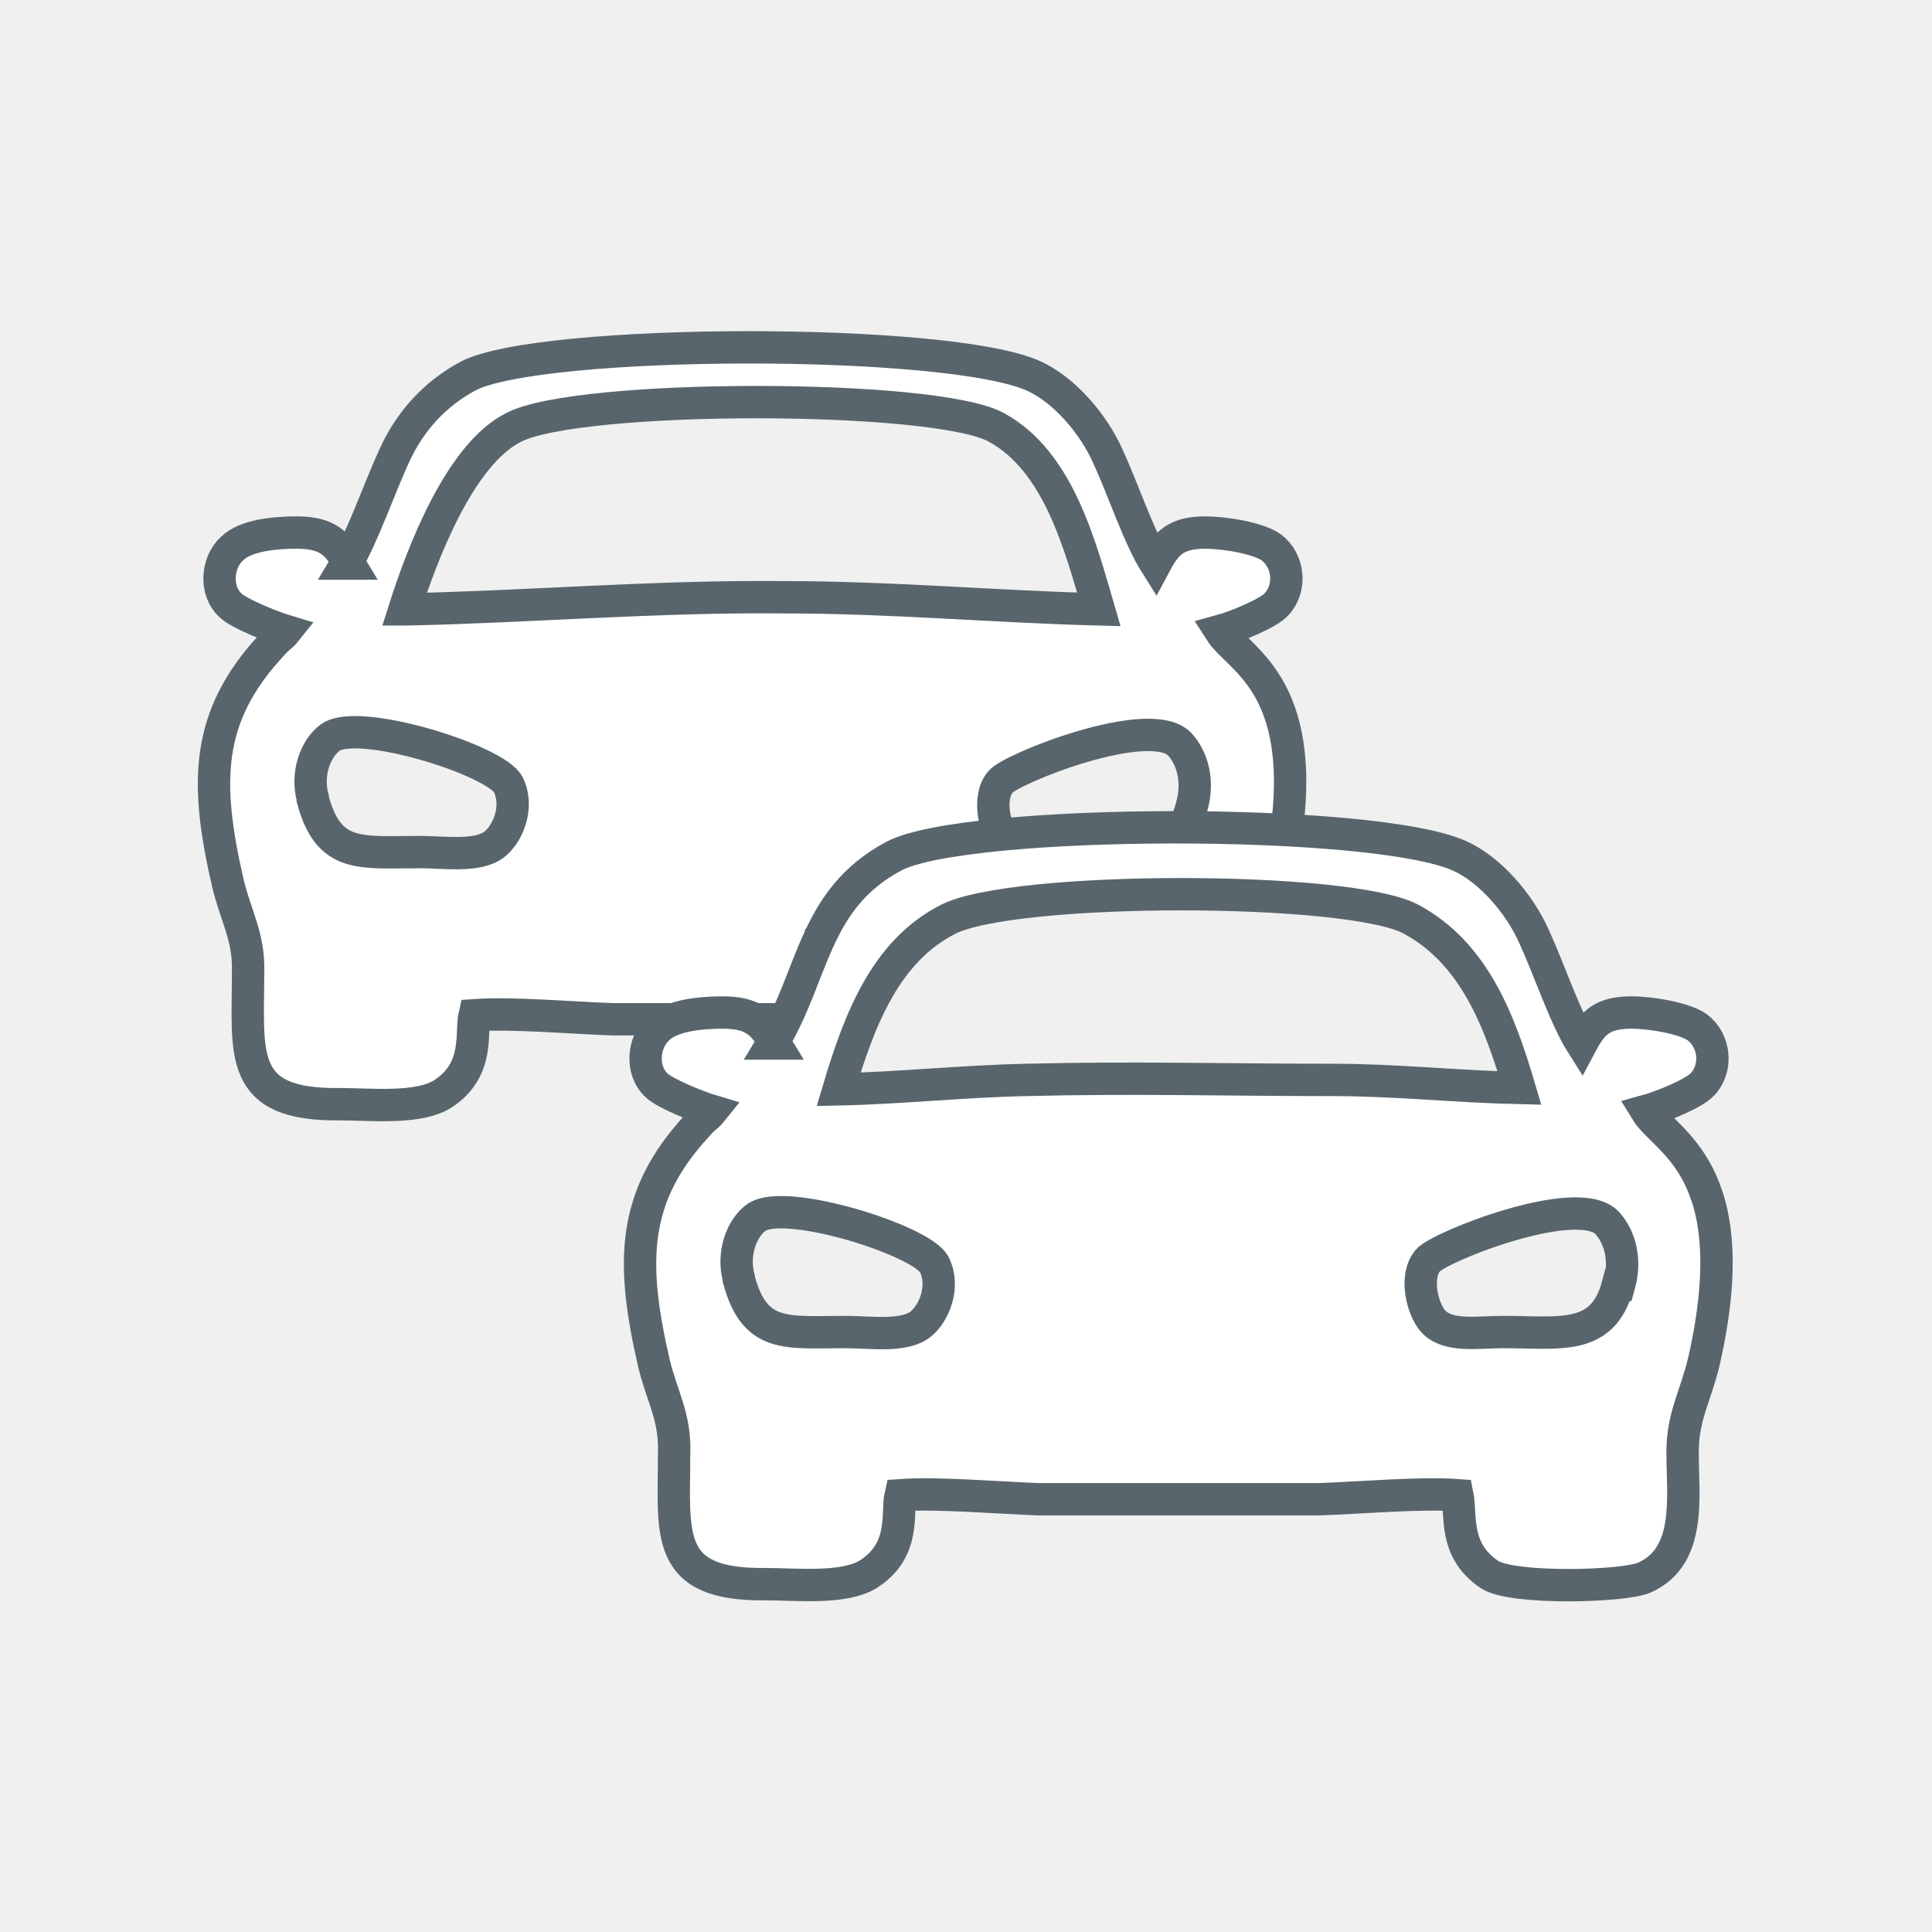
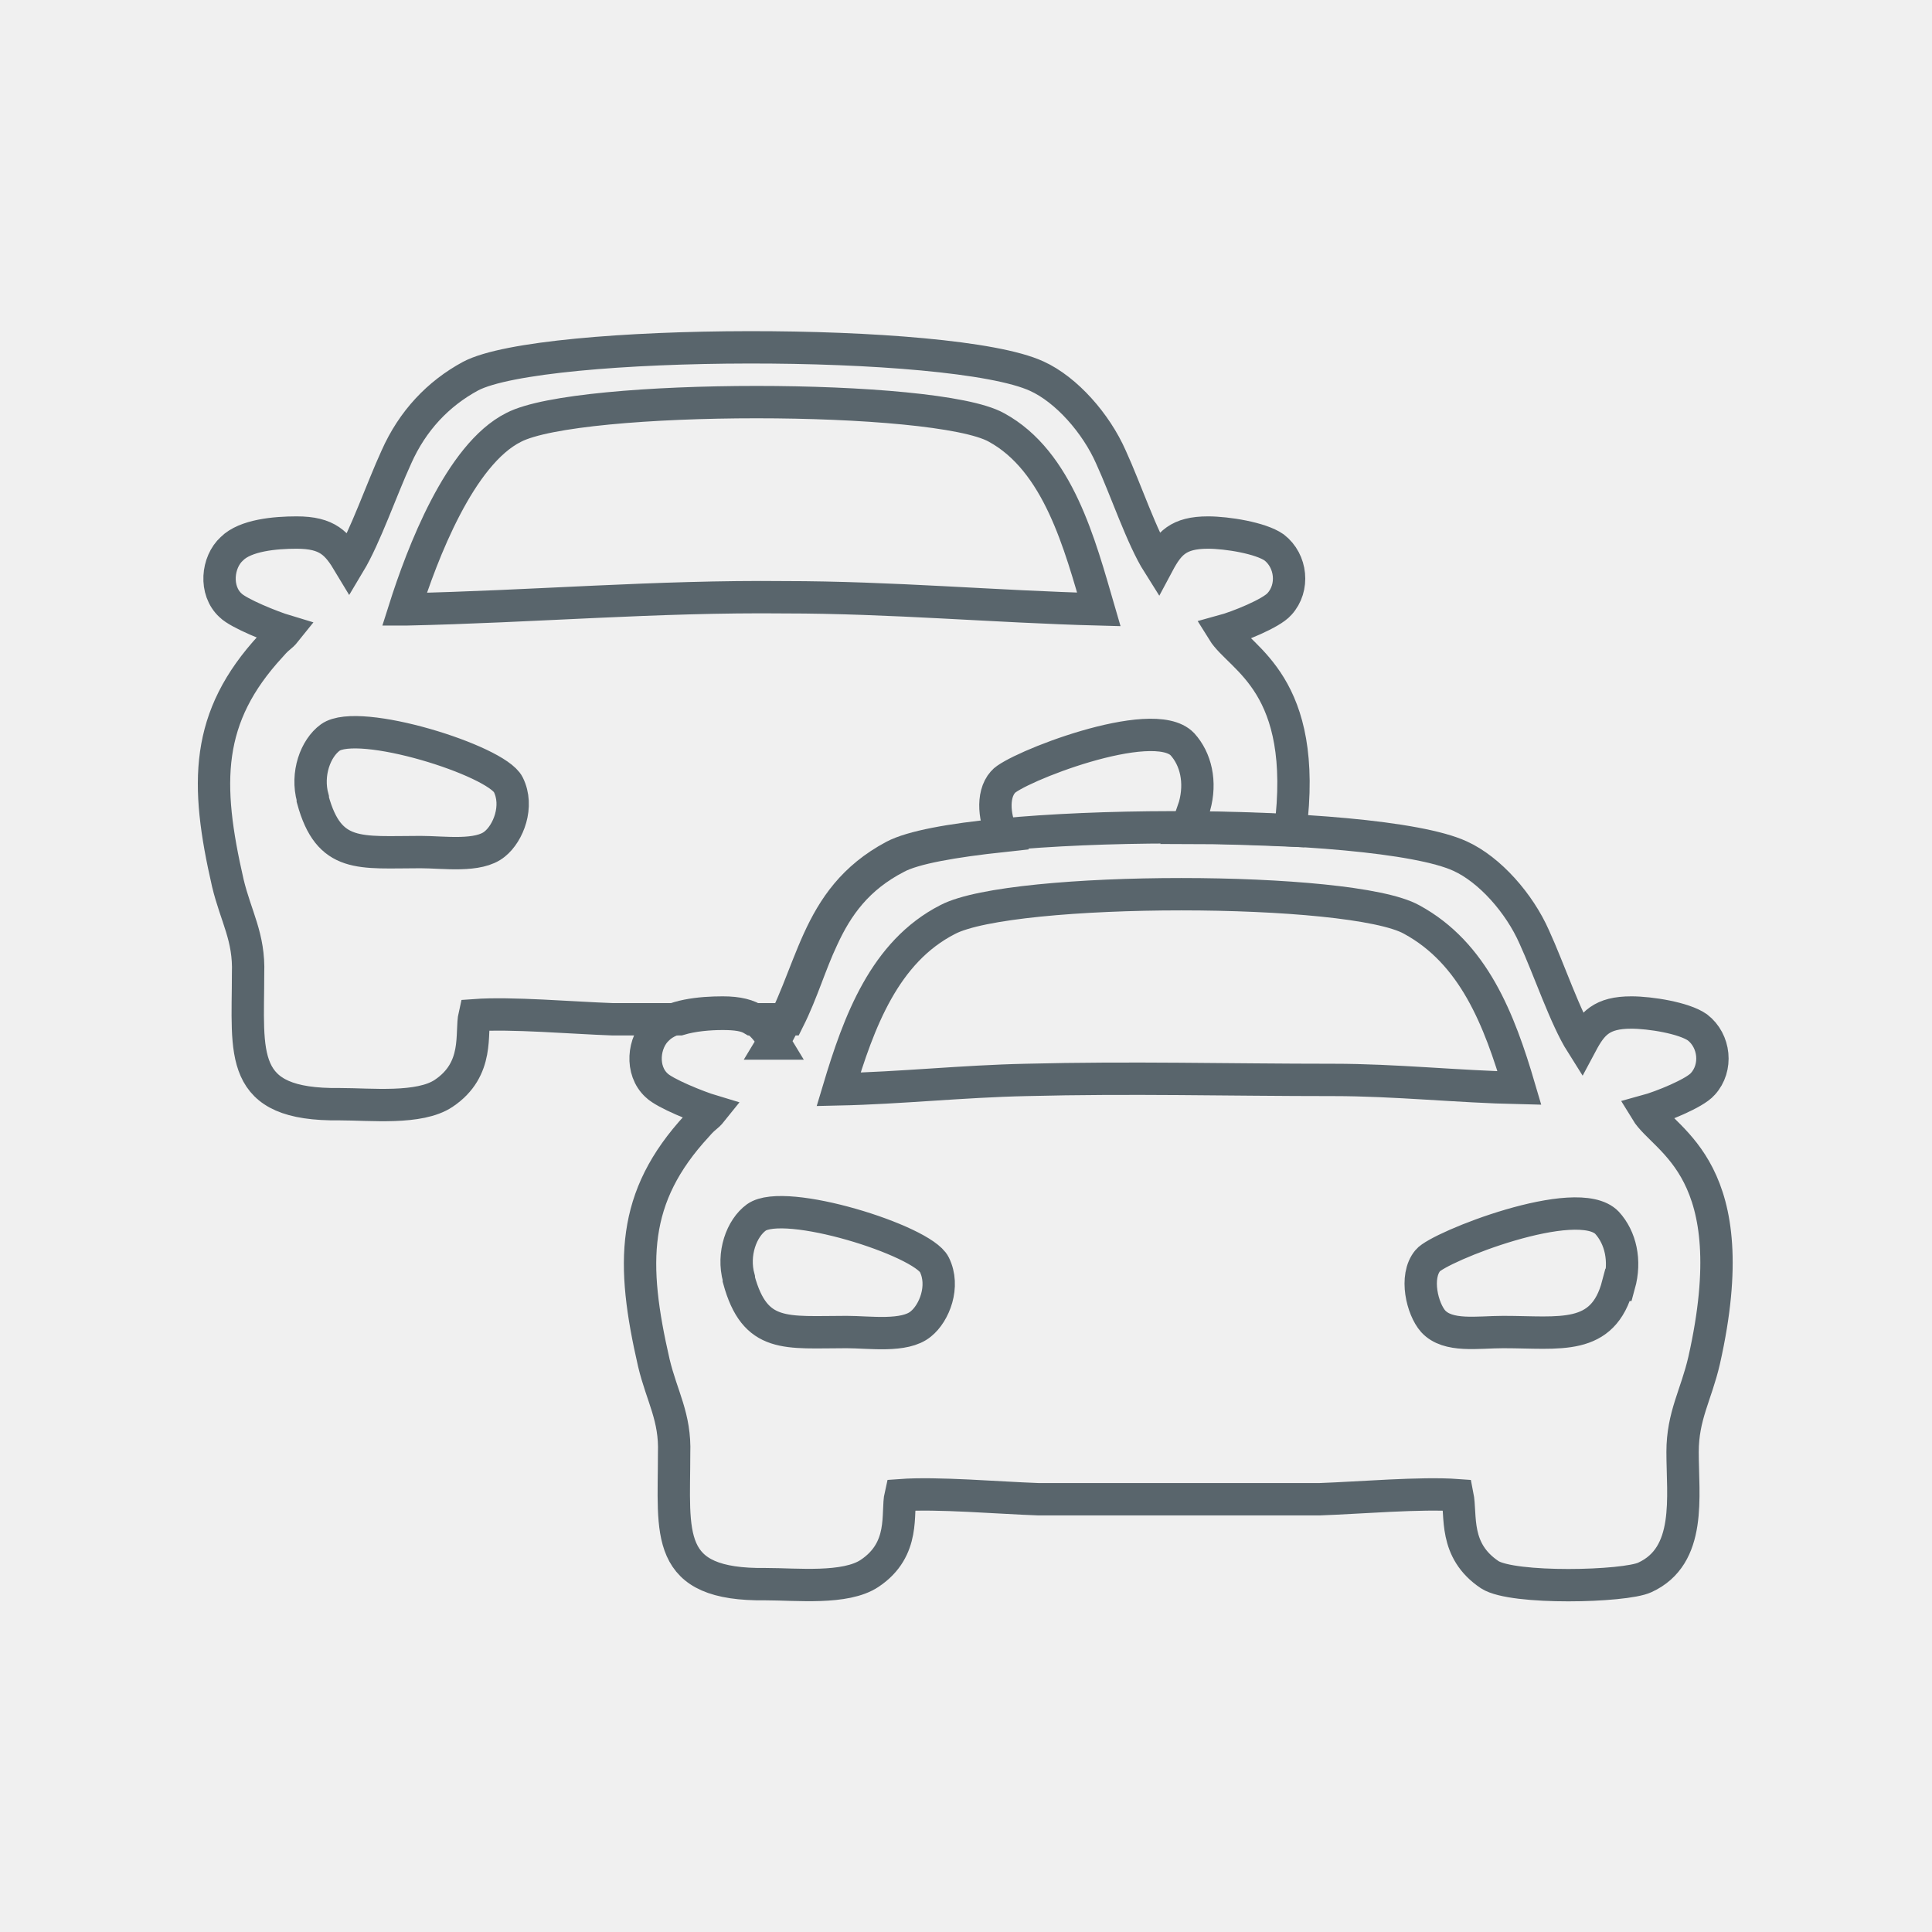
- <svg xmlns="http://www.w3.org/2000/svg" width="60mm" height="60mm" viewBox="0 0 14.33 14.33" shape-rendering="geometricPrecision" text-rendering="geometricPrecision" image-rendering="optimizeQuality" fill-rule="evenodd" clip-rule="evenodd">
+ <svg xmlns="http://www.w3.org/2000/svg" xml:space="preserve" width="60mm" height="60mm" version="1.1" style="shape-rendering:geometricPrecision; text-rendering:geometricPrecision; image-rendering:optimizeQuality; fill-rule:evenodd; clip-rule:evenodd" viewBox="0 0 14.33 14.33">
  <defs>
-     <style>.str0{stroke:#59656c;stroke-width:.24;stroke-miterlimit:22.926}.fil0{fill:#fff}</style>
+     <style type="text/css">
+    
+     .str0 {stroke:#59656C;stroke-width:0.24;stroke-miterlimit:22.926}
+     .fil0 {fill:none}
+    
+   </style>
  </defs>
  <g id="Слой_x0020_1">
-     <g id="_4701197904">
-       <path class="fil0 str0" d="M2.59 4.18c-.09-.15-.16-.23-.39-.23-.16 0-.38.02-.48.12-.11.1-.13.31-.01.42.06.06.31.16.41.19-.04.05-.05.04-.11.11-.49.53-.49 1.02-.32 1.76.06.25.16.4.15.67 0 .6-.08.98.68.97.23 0 .59.04.77-.08.27-.18.2-.45.23-.58.27-.02.73.02 1.02.03h1.54l.01-.6.74-.47.88-.15c-.1 0-.19-.02-.25-.09-.08-.09-.14-.33-.04-.45.08-.1 1.11-.51 1.33-.28.1.11.14.28.09.46-.11.42-.43.35-.85.35h-.21l1.73.04c.24-1.28-.32-1.47-.46-1.69.11-.03.36-.13.42-.2.11-.12.09-.32-.04-.42-.1-.07-.35-.11-.49-.11-.22 0-.29.08-.37.23-.12-.19-.24-.55-.35-.79-.11-.25-.33-.5-.55-.6-.63-.29-3.67-.28-4.2 0-.24.13-.43.33-.55.6-.11.24-.23.59-.35.79zm-.27 1.75c.12.44.35.39.8.39.17 0 .43.04.55-.06.1-.08.18-.28.1-.44-.09-.18-1.11-.5-1.32-.35-.11.08-.18.27-.13.45zm.69-1.41c.94-.02 1.86-.1 2.81-.09.79 0 1.56.07 2.33.09-.14-.48-.3-1.1-.76-1.35-.45-.25-3.1-.25-3.58 0-.4.2-.68.94-.81 1.35z" />
-       <path class="fil0 str0" d="M5.75 7.74c-.09-.15-.16-.23-.39-.23-.16 0-.38.02-.48.12-.11.1-.13.31-.01.42.06.06.31.16.41.19-.04.05-.05.04-.11.11-.49.53-.49 1.02-.32 1.76.06.25.16.4.15.67 0 .6-.08.98.68.97.23 0 .59.04.77-.08.27-.18.2-.45.23-.58.27-.02.73.02 1.02.03h2.09c.29-.01.75-.05 1.02-.03.03.15-.03.41.24.59.17.11 1 .09 1.15.02.35-.16.28-.6.28-.93 0-.27.1-.42.16-.68.32-1.42-.29-1.62-.43-1.85.11-.03.36-.13.42-.2.11-.12.09-.32-.04-.42-.1-.07-.35-.11-.49-.11-.22 0-.29.08-.37.23-.12-.19-.24-.55-.35-.79-.11-.25-.33-.5-.55-.6-.63-.29-3.67-.28-4.2 0-.6.32-.59.88-.9 1.39zm6.26 1.79c.05-.18.01-.35-.09-.46-.22-.23-1.25.18-1.33.28-.1.12-.04.36.04.45.11.12.33.08.52.08.42 0 .74.07.85-.35zm-6.53-.04c.12.44.35.39.8.39.17 0 .43.04.55-.06.1-.08.18-.28.1-.44-.09-.18-1.11-.5-1.32-.35-.11.08-.18.27-.13.45zm.74-1.41c.46-.01.92-.06 1.39-.07.79-.02 1.49 0 2.28 0 .46 0 .92.05 1.38.06-.15-.51-.34-1-.8-1.25-.45-.25-2.96-.25-3.44 0-.47.24-.66.76-.81 1.26z" />
+     <g id="_1530821552">
+       <path class="fil0 str0" d="M5.75 7.74c-0.09,-0.15 -0.16,-0.23 -0.39,-0.23 -0.16,0 -0.38,0.02 -0.48,0.12 -0.11,0.1 -0.13,0.31 -0.01,0.42 0.06,0.06 0.31,0.16 0.41,0.19 -0.04,0.05 -0.05,0.04 -0.11,0.11 -0.49,0.53 -0.49,1.02 -0.32,1.76 0.06,0.25 0.16,0.4 0.15,0.67 -0,0.6 -0.08,0.98 0.68,0.97 0.23,-0 0.59,0.04 0.77,-0.08 0.27,-0.18 0.2,-0.45 0.23,-0.58 0.27,-0.02 0.73,0.02 1.02,0.03l2.09 0c0.29,-0.01 0.75,-0.05 1.02,-0.03 0.03,0.15 -0.03,0.41 0.24,0.59 0.17,0.11 1,0.09 1.15,0.02 0.35,-0.16 0.28,-0.6 0.28,-0.93 -0,-0.27 0.1,-0.42 0.16,-0.68 0.32,-1.42 -0.29,-1.62 -0.43,-1.85 0.11,-0.03 0.36,-0.13 0.42,-0.2 0.11,-0.12 0.09,-0.32 -0.04,-0.42 -0.1,-0.07 -0.35,-0.11 -0.49,-0.11 -0.22,0 -0.29,0.08 -0.37,0.23 -0.12,-0.19 -0.24,-0.55 -0.35,-0.79 -0.11,-0.25 -0.33,-0.5 -0.55,-0.6 -0.63,-0.29 -3.67,-0.28 -4.2,0 -0.6,0.32 -0.59,0.88 -0.9,1.39zm6.26 1.79c0.05,-0.18 0.01,-0.35 -0.09,-0.46 -0.22,-0.23 -1.25,0.18 -1.33,0.28 -0.1,0.12 -0.04,0.36 0.04,0.45 0.11,0.12 0.33,0.08 0.52,0.08 0.42,-0 0.74,0.07 0.85,-0.35zm-6.53 -0.04c0.12,0.44 0.35,0.39 0.8,0.39 0.17,0 0.43,0.04 0.55,-0.06 0.1,-0.08 0.18,-0.28 0.1,-0.44 -0.09,-0.18 -1.11,-0.5 -1.32,-0.35 -0.11,0.08 -0.18,0.27 -0.13,0.45zm0.74 -1.41c0.46,-0.01 0.92,-0.06 1.39,-0.07 0.79,-0.02 1.49,-0 2.28,0 0.46,0 0.92,0.05 1.38,0.06 -0.15,-0.51 -0.34,-1 -0.8,-1.25 -0.45,-0.25 -2.96,-0.25 -3.44,-0 -0.47,0.24 -0.66,0.76 -0.81,1.26z" />
+       <path class="fil0 str0" d="M2.59 4.18c-0.09,-0.15 -0.16,-0.23 -0.39,-0.23 -0.16,0 -0.38,0.02 -0.48,0.12 -0.11,0.1 -0.13,0.31 -0.01,0.42 0.06,0.06 0.31,0.16 0.41,0.19 -0.04,0.05 -0.05,0.04 -0.11,0.11 -0.49,0.53 -0.49,1.02 -0.32,1.76 0.06,0.25 0.16,0.4 0.15,0.67 -0,0.6 -0.08,0.98 0.68,0.97 0.23,-0 0.59,0.04 0.77,-0.08 0.27,-0.18 0.2,-0.45 0.23,-0.58 0.27,-0.02 0.73,0.02 1.02,0.03l0.5 0c0.1,-0.03 0.22,-0.04 0.32,-0.04 0.1,-0 0.17,0.01 0.22,0.04l0.27 0c0.1,-0.2 0.16,-0.41 0.25,-0.6l0 -0 0 -0c0.11,-0.24 0.26,-0.45 0.55,-0.6 0.13,-0.07 0.42,-0.12 0.79,-0.16 -0.06,-0.11 -0.09,-0.3 -0,-0.4 0.08,-0.1 1.11,-0.51 1.33,-0.28 0.1,0.11 0.14,0.28 0.09,0.46 -0.02,0.06 -0.04,0.12 -0.06,0.16 0.26,0 0.53,0.01 0.77,0.02 0.14,-1.09 -0.37,-1.27 -0.5,-1.48 0.11,-0.03 0.36,-0.13 0.42,-0.2 0.11,-0.12 0.09,-0.32 -0.04,-0.42 -0.1,-0.07 -0.35,-0.11 -0.49,-0.11 -0.22,0 -0.29,0.08 -0.37,0.23 -0.12,-0.19 -0.24,-0.55 -0.35,-0.79 -0.11,-0.25 -0.33,-0.5 -0.55,-0.6 -0.63,-0.29 -3.67,-0.28 -4.2,0 -0.24,0.13 -0.43,0.33 -0.55,0.6 -0.11,0.24 -0.23,0.59 -0.35,0.79zm-0.27 1.75c0.12,0.44 0.35,0.39 0.8,0.39 0.17,0 0.43,0.04 0.55,-0.06 0.1,-0.08 0.18,-0.28 0.1,-0.44 -0.09,-0.18 -1.11,-0.5 -1.32,-0.35 -0.11,0.08 -0.18,0.27 -0.13,0.45zm0.69 -1.41c0.94,-0.02 1.86,-0.1 2.81,-0.09 0.79,0 1.56,0.07 2.33,0.09 -0.14,-0.48 -0.3,-1.1 -0.76,-1.35 -0.45,-0.25 -3.1,-0.25 -3.58,-0 -0.4,0.2 -0.68,0.94 -0.81,1.35z" />
+       <rect class="fil0" x="-0" width="14.33" height="14.33" />
    </g>
-     <path fill="none" d="M0 0h14.33v14.33H0z" />
+     <rect class="fil0" width="14.33" height="14.33" />
  </g>
</svg>
